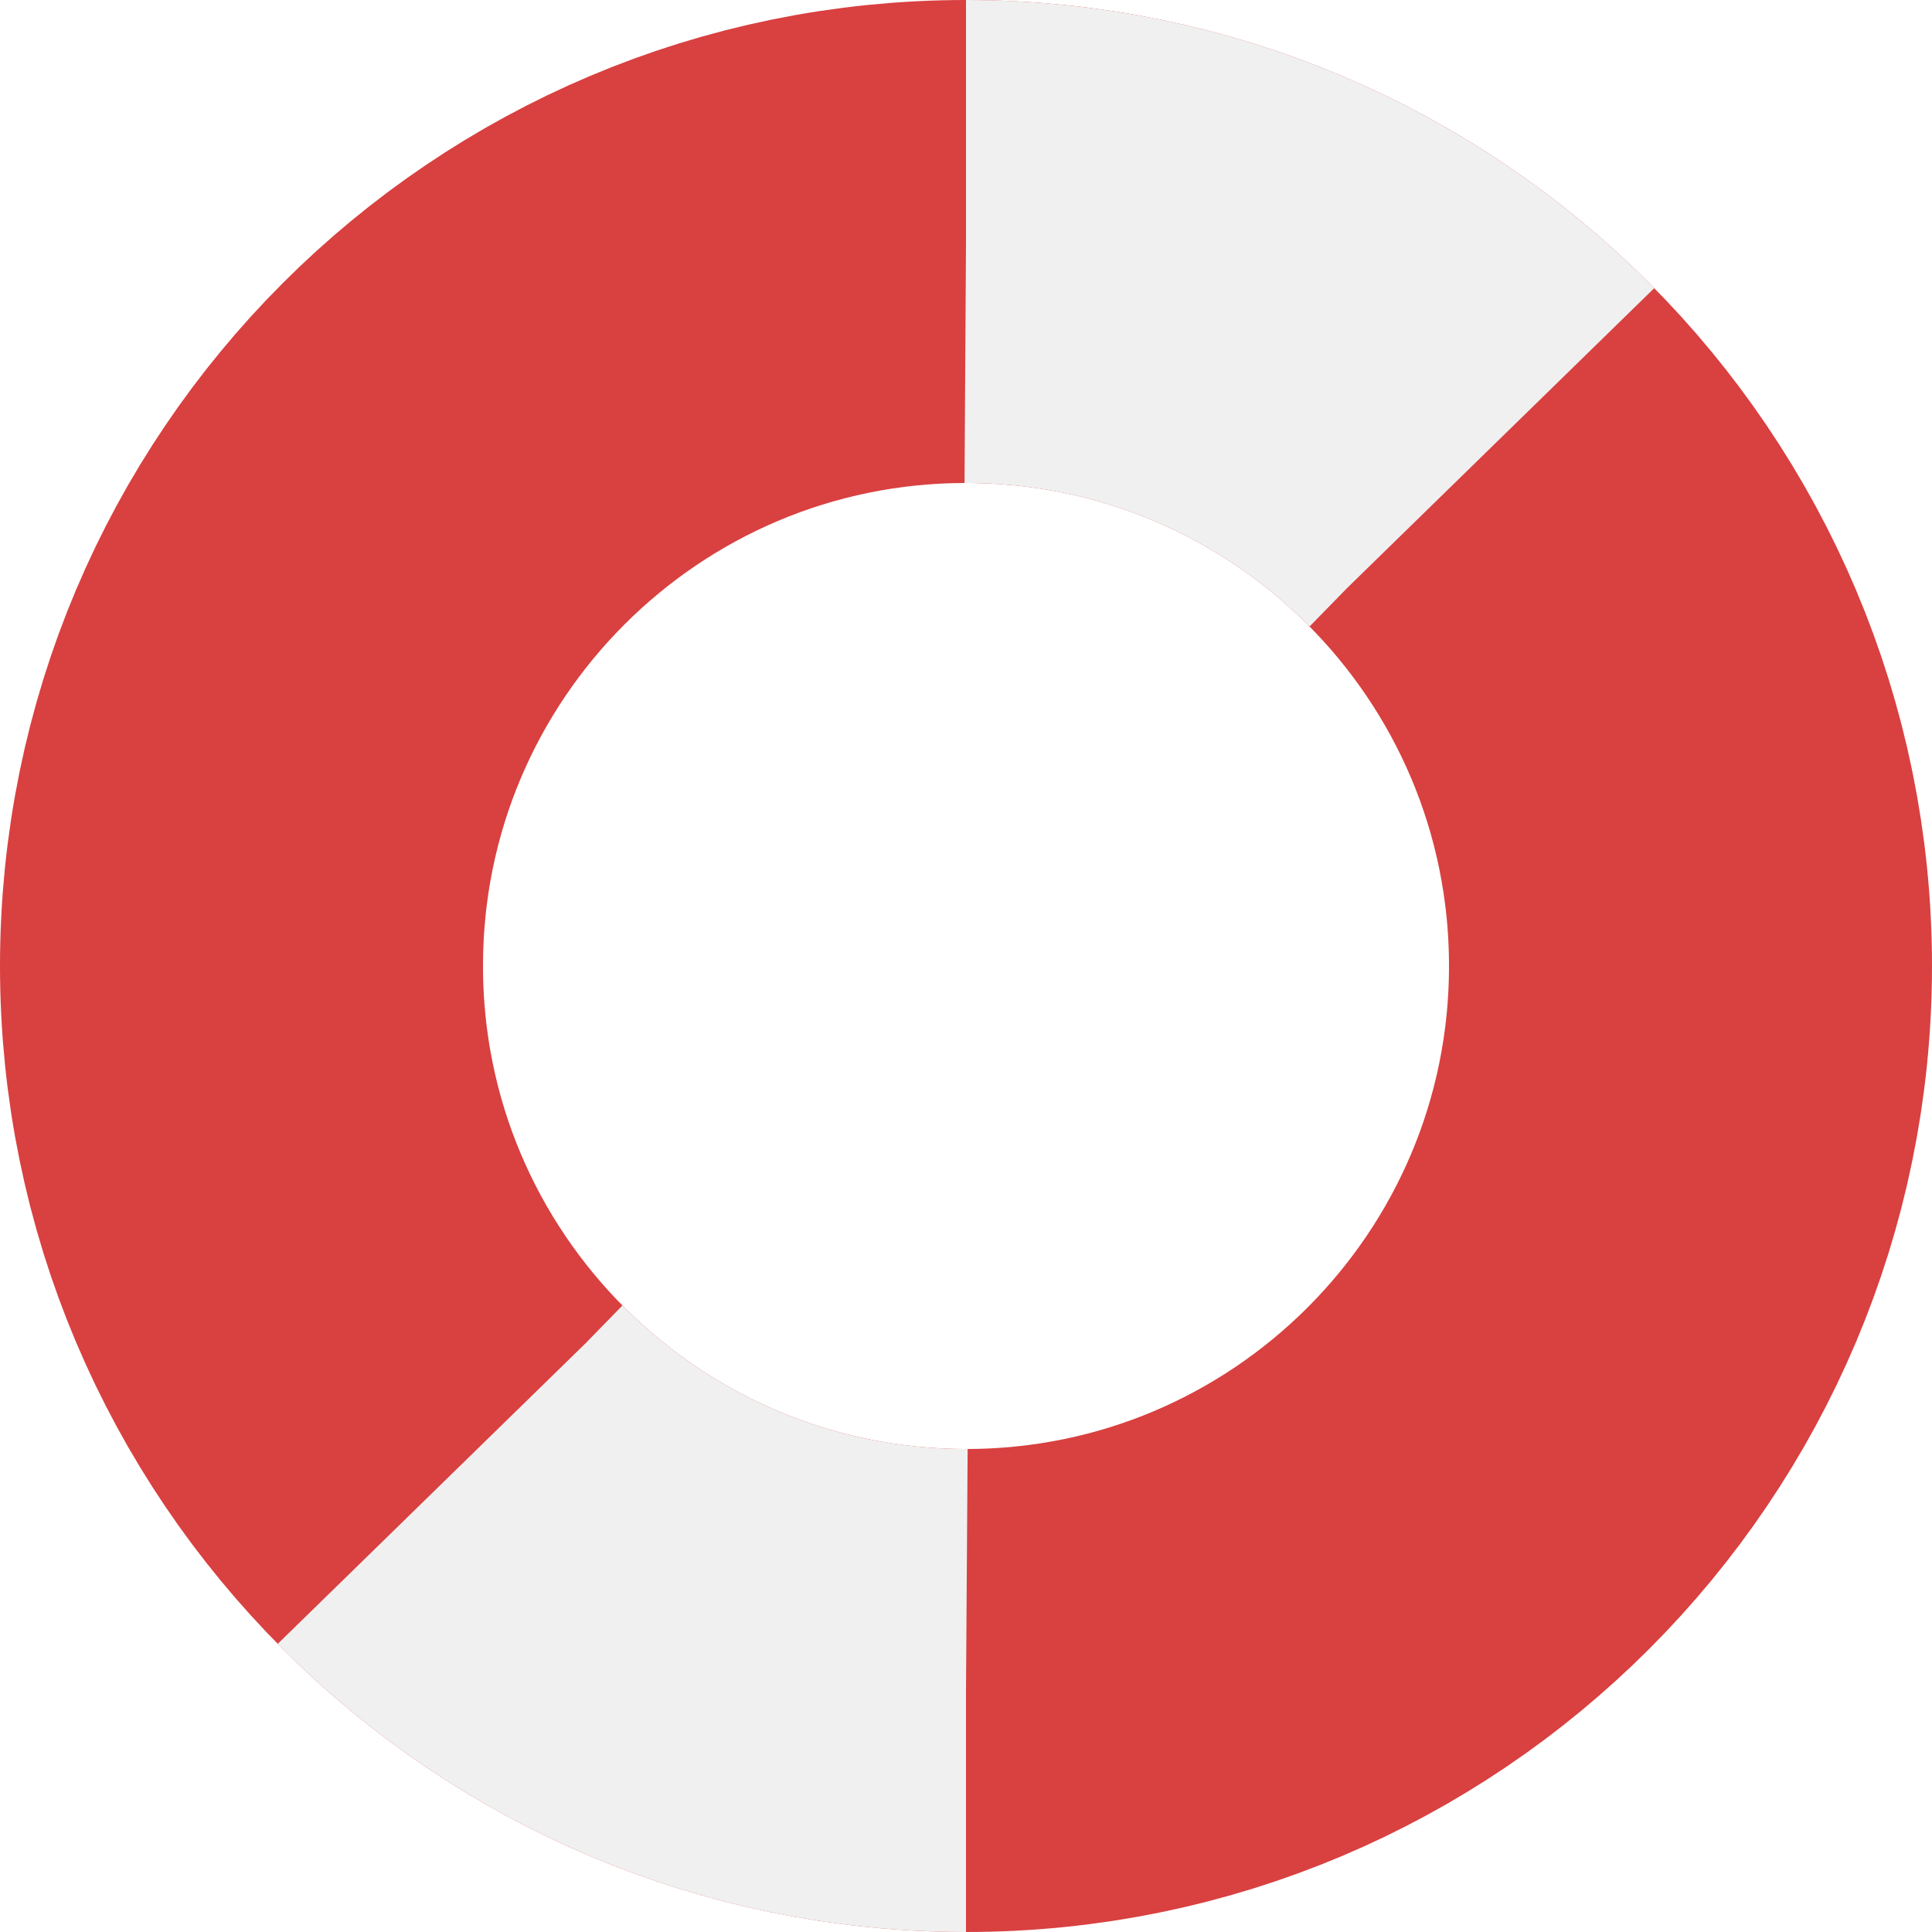
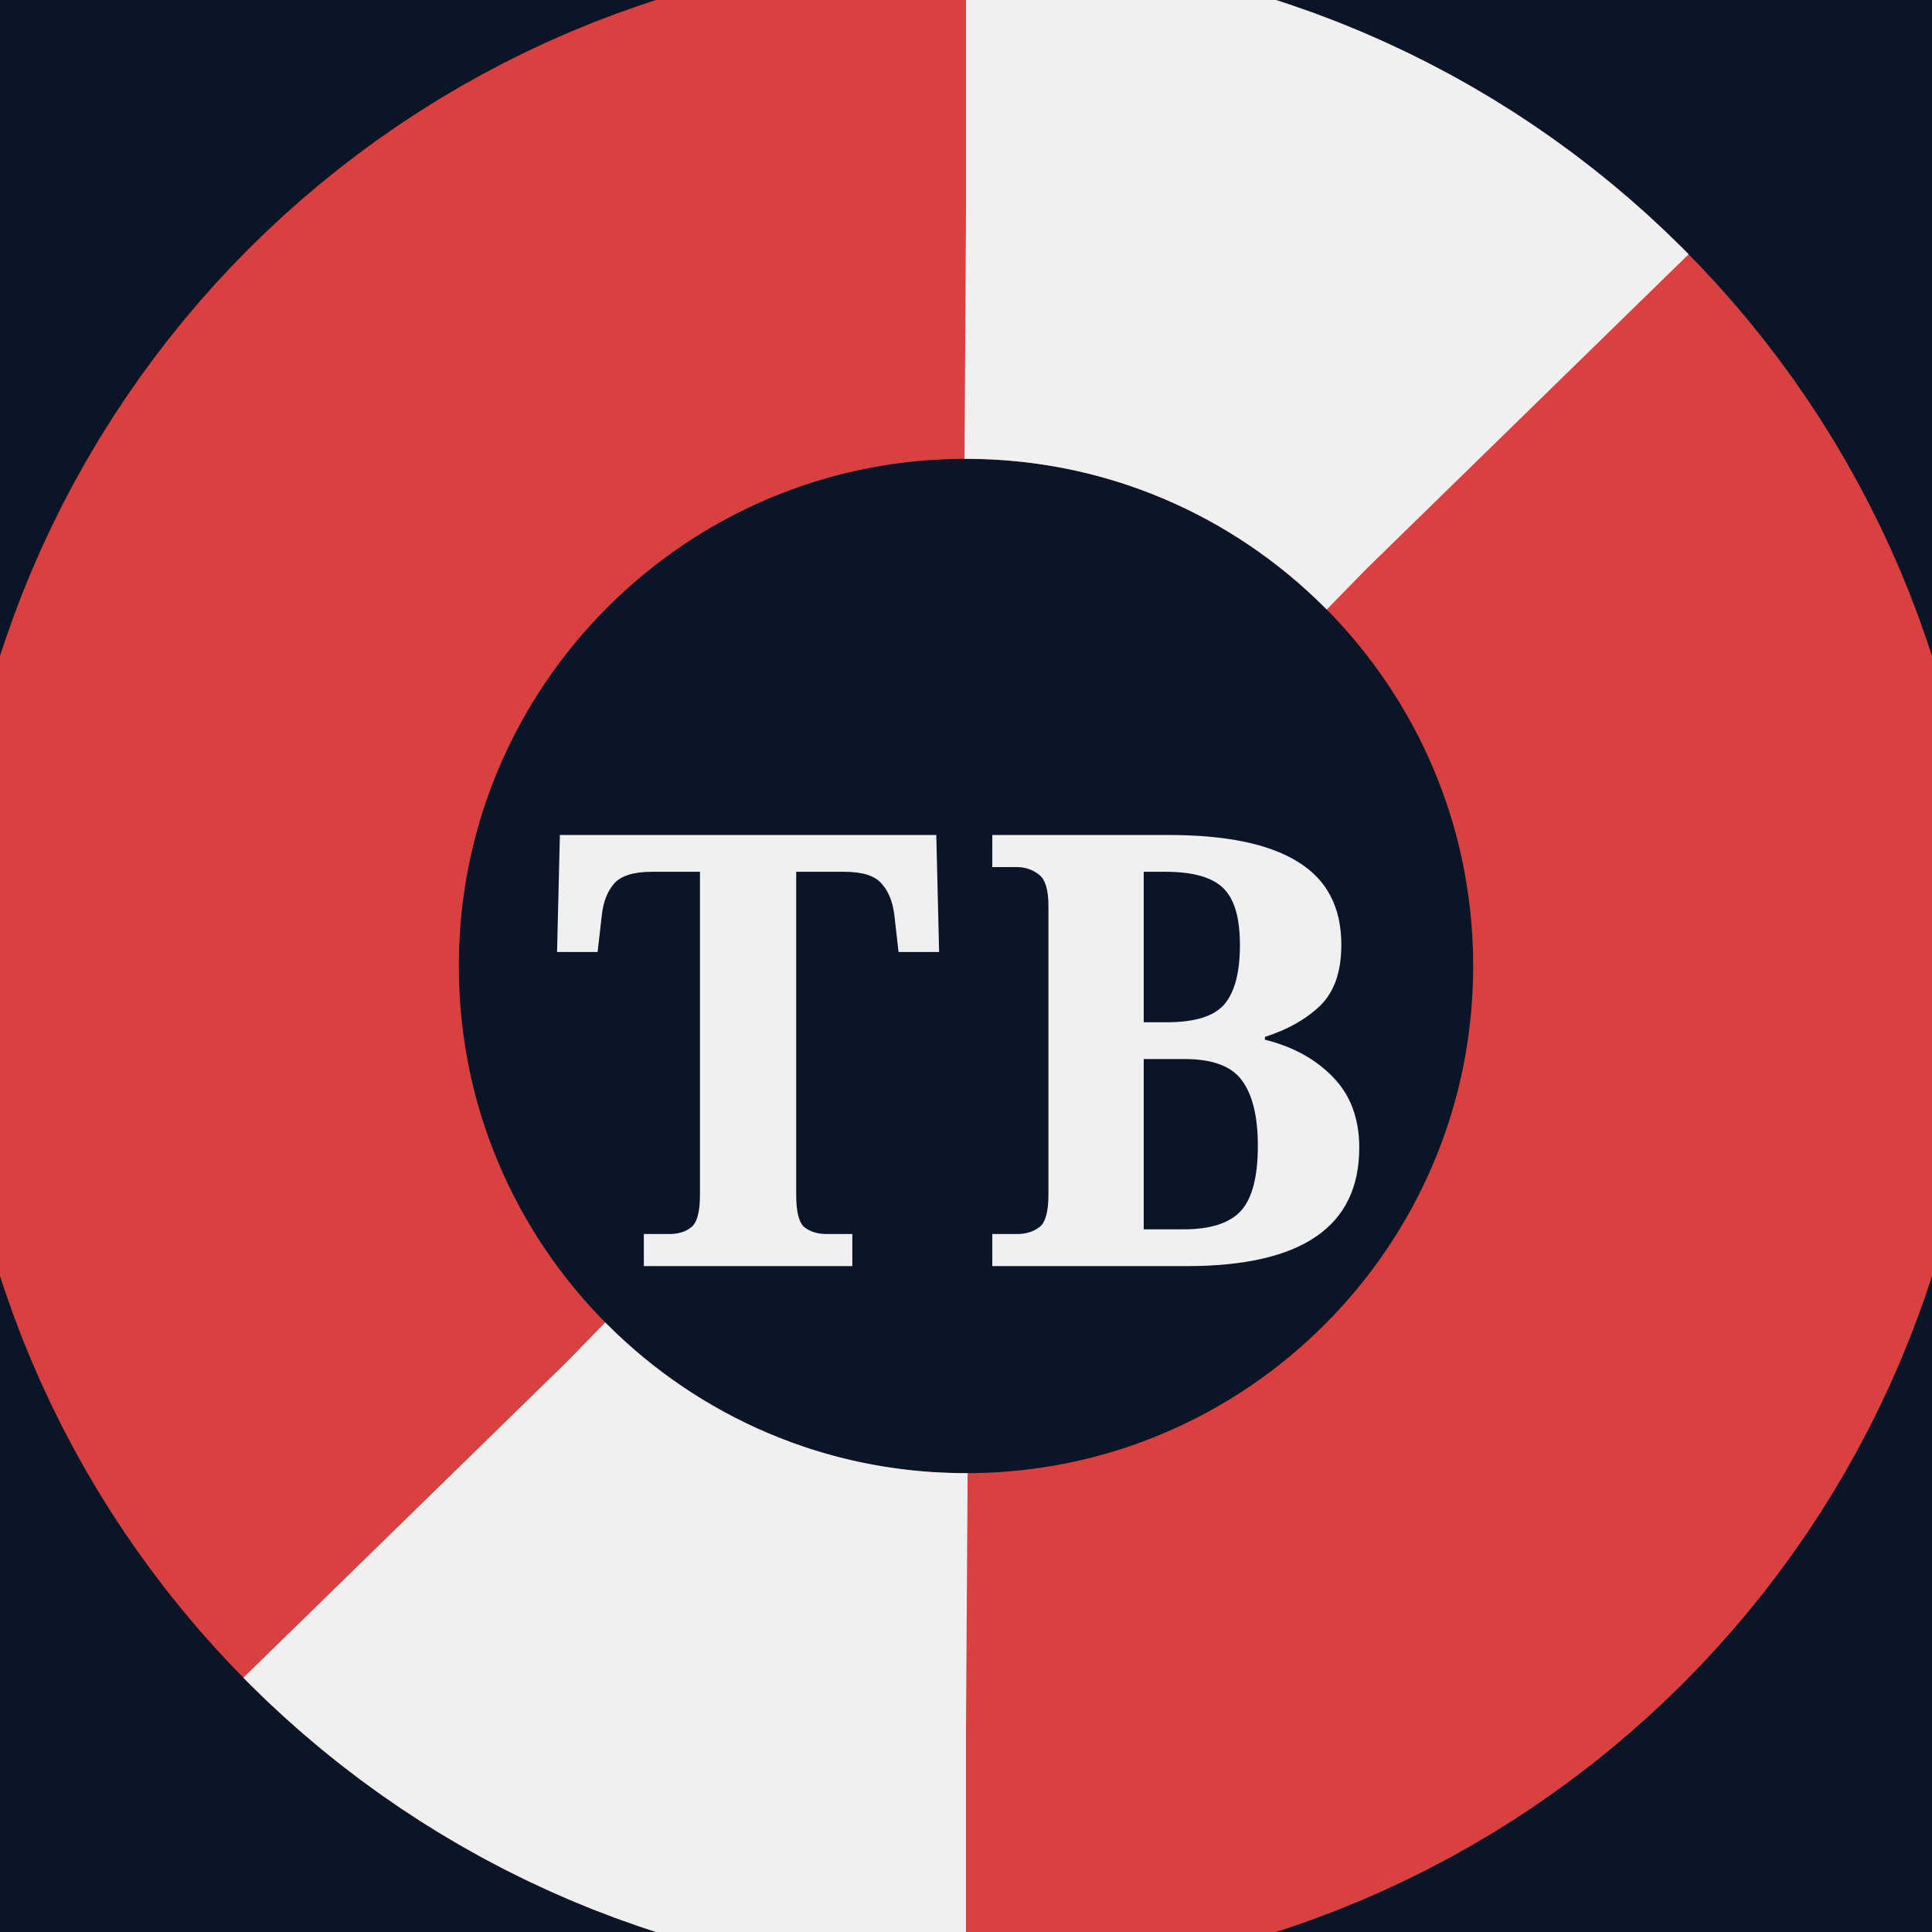
<svg xmlns="http://www.w3.org/2000/svg" viewBox="0 0 64 64">
-   <circle cx="32" cy="32" r="24" fill="none" stroke="#d94040" stroke-width="16" />
-   <path d="M32 8 A24 24 0 0 1 56 32" fill="none" stroke="#f0f0f0" stroke-width="16" stroke-dasharray="19 19" />
-   <path d="M32 56 A24 24 0 0 1 8 32" fill="none" stroke="#f0f0f0" stroke-width="16" stroke-dasharray="19 19" />
+   <rect width="64" height="64" fill="#0a1628" />
+   <g transform="translate(32,32) scale(1.05)">
+     <circle cx="0" cy="0" r="24" fill="none" stroke="#d94040" stroke-width="16" />
+     <path d="M0 -24 A24 24 0 0 1 24 0" fill="none" stroke="#f0f0f0" stroke-width="16" stroke-dasharray="19 19" />
+     <path d="M0 24 A24 24 0 0 1 -24 0" fill="none" stroke="#f0f0f0" stroke-width="16" stroke-dasharray="19 19" />
+   </g>
+   <text x="32" y="35" text-anchor="middle" dominant-baseline="middle" font-family="'Playfair Display', serif" font-weight="700" font-size="20" fill="#f0f0f0" letter-spacing="1">TB</text>
</svg>
